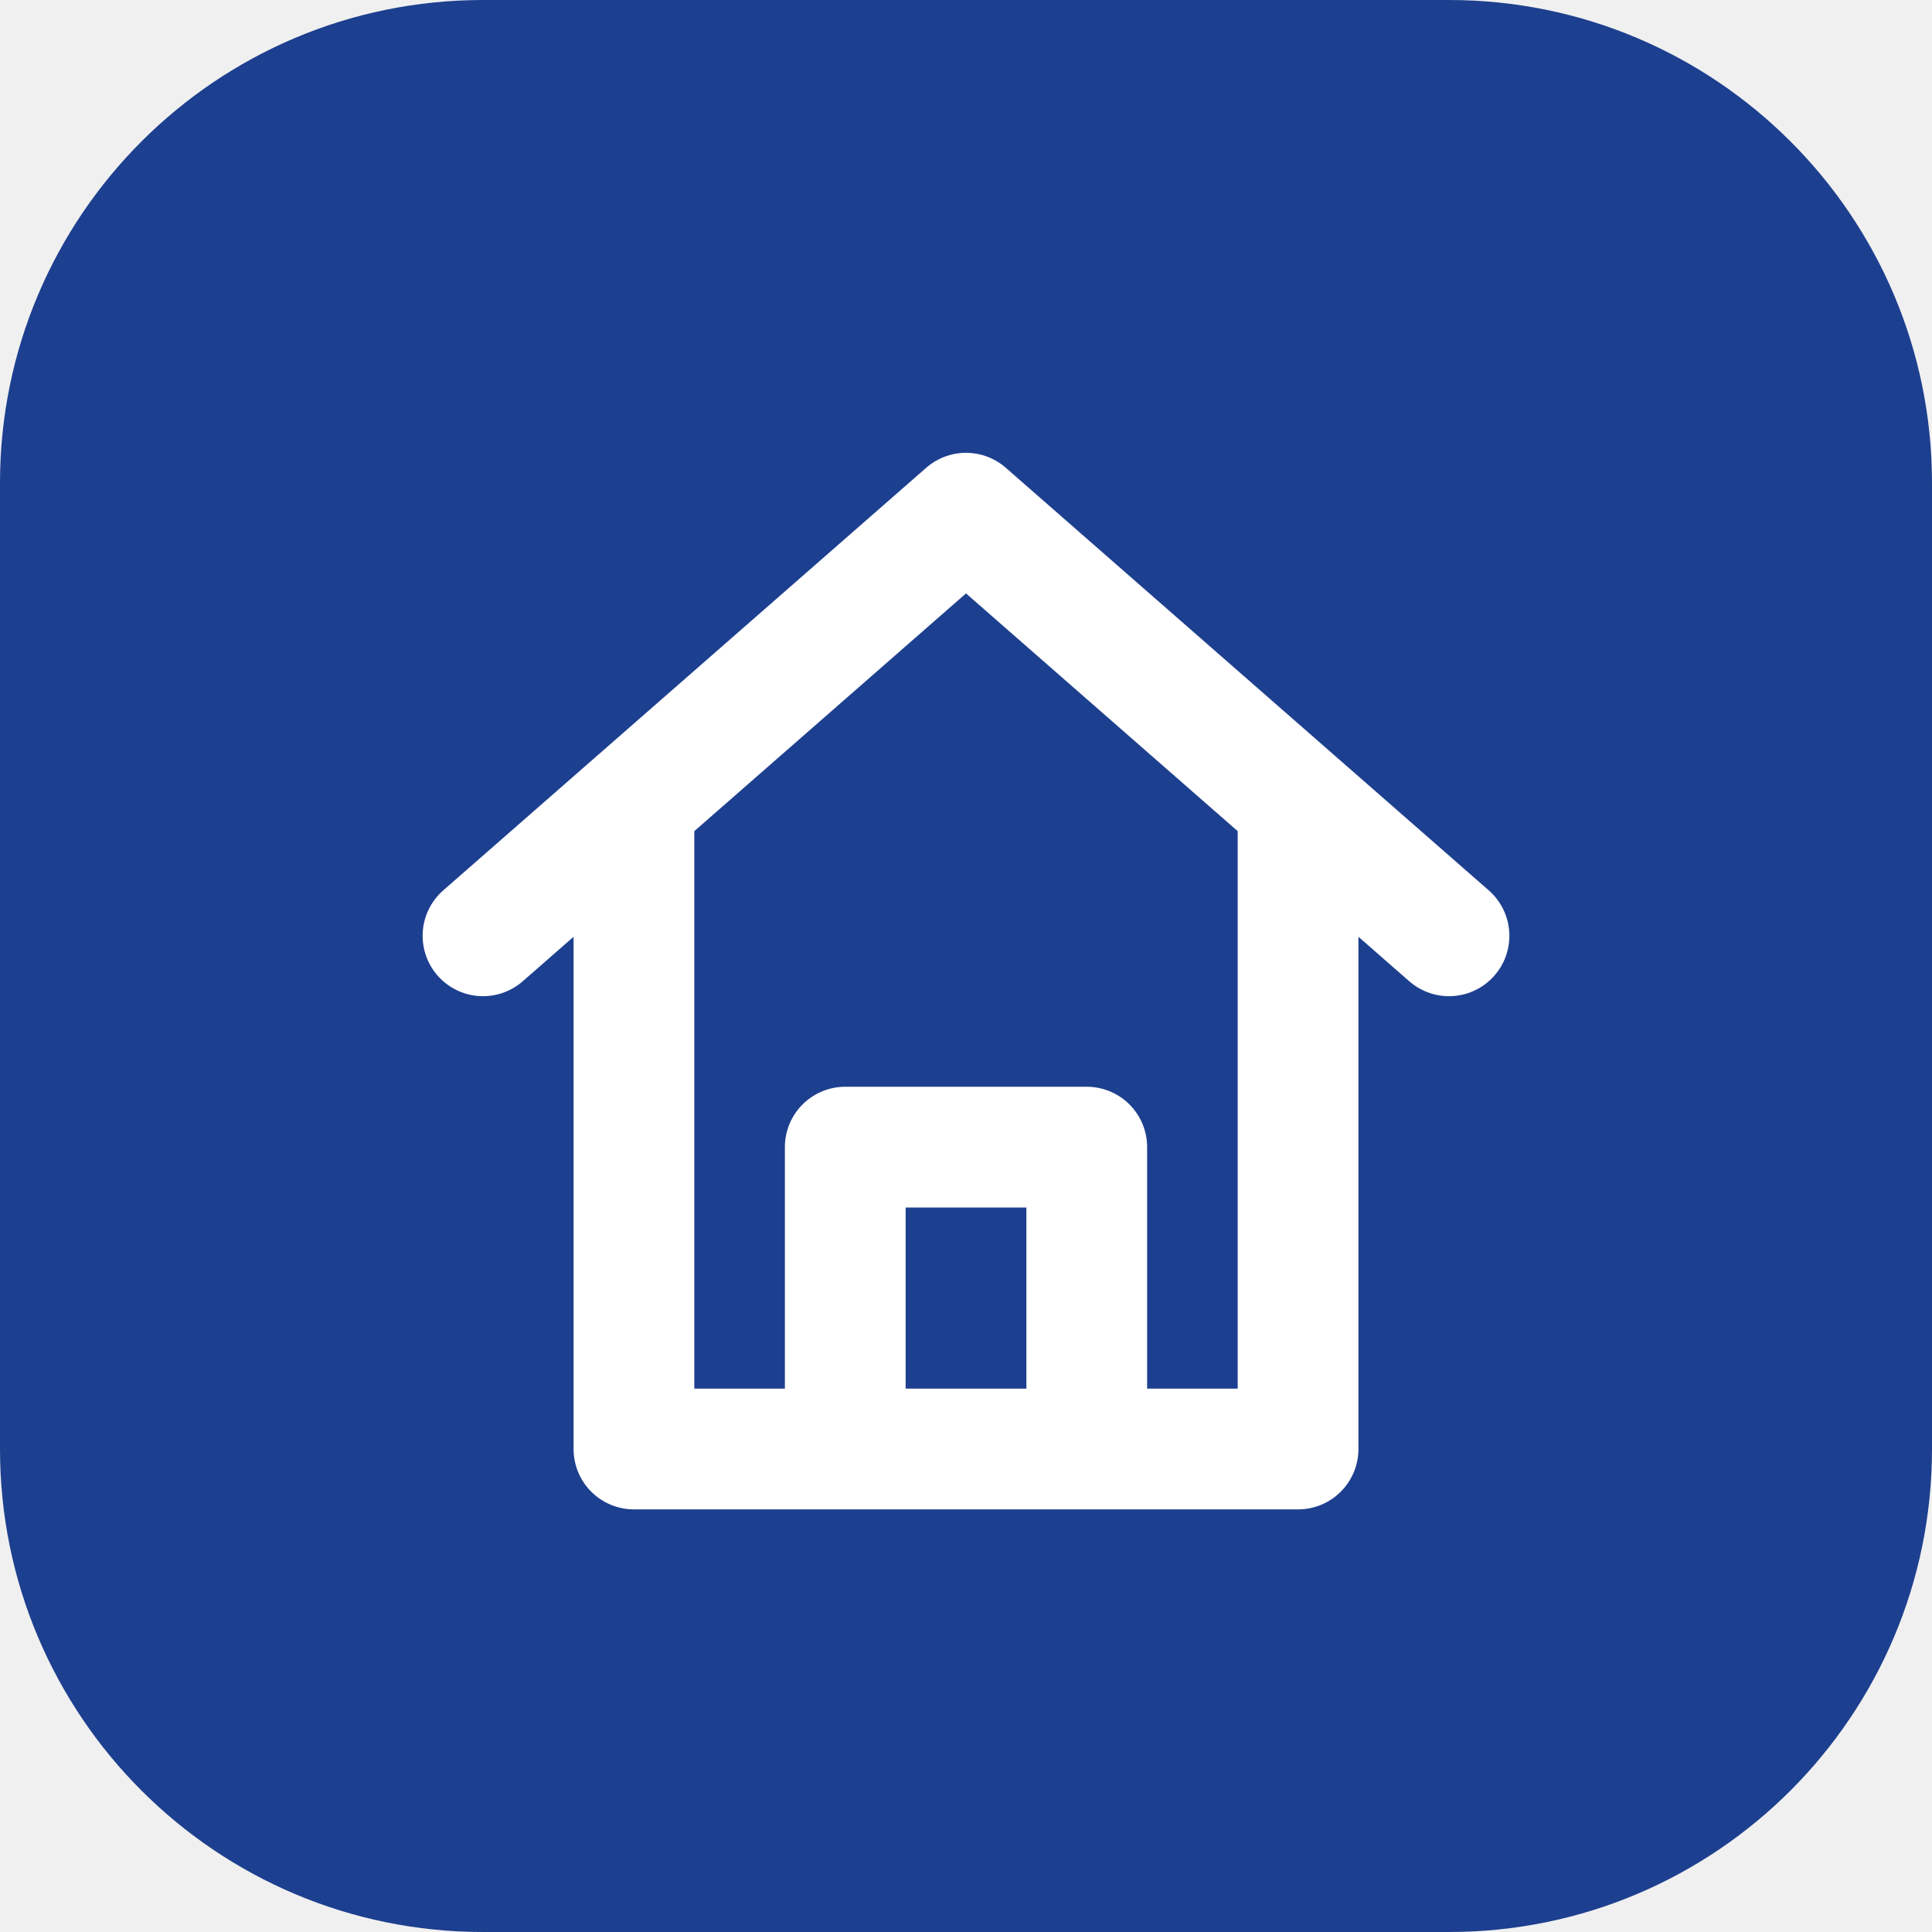
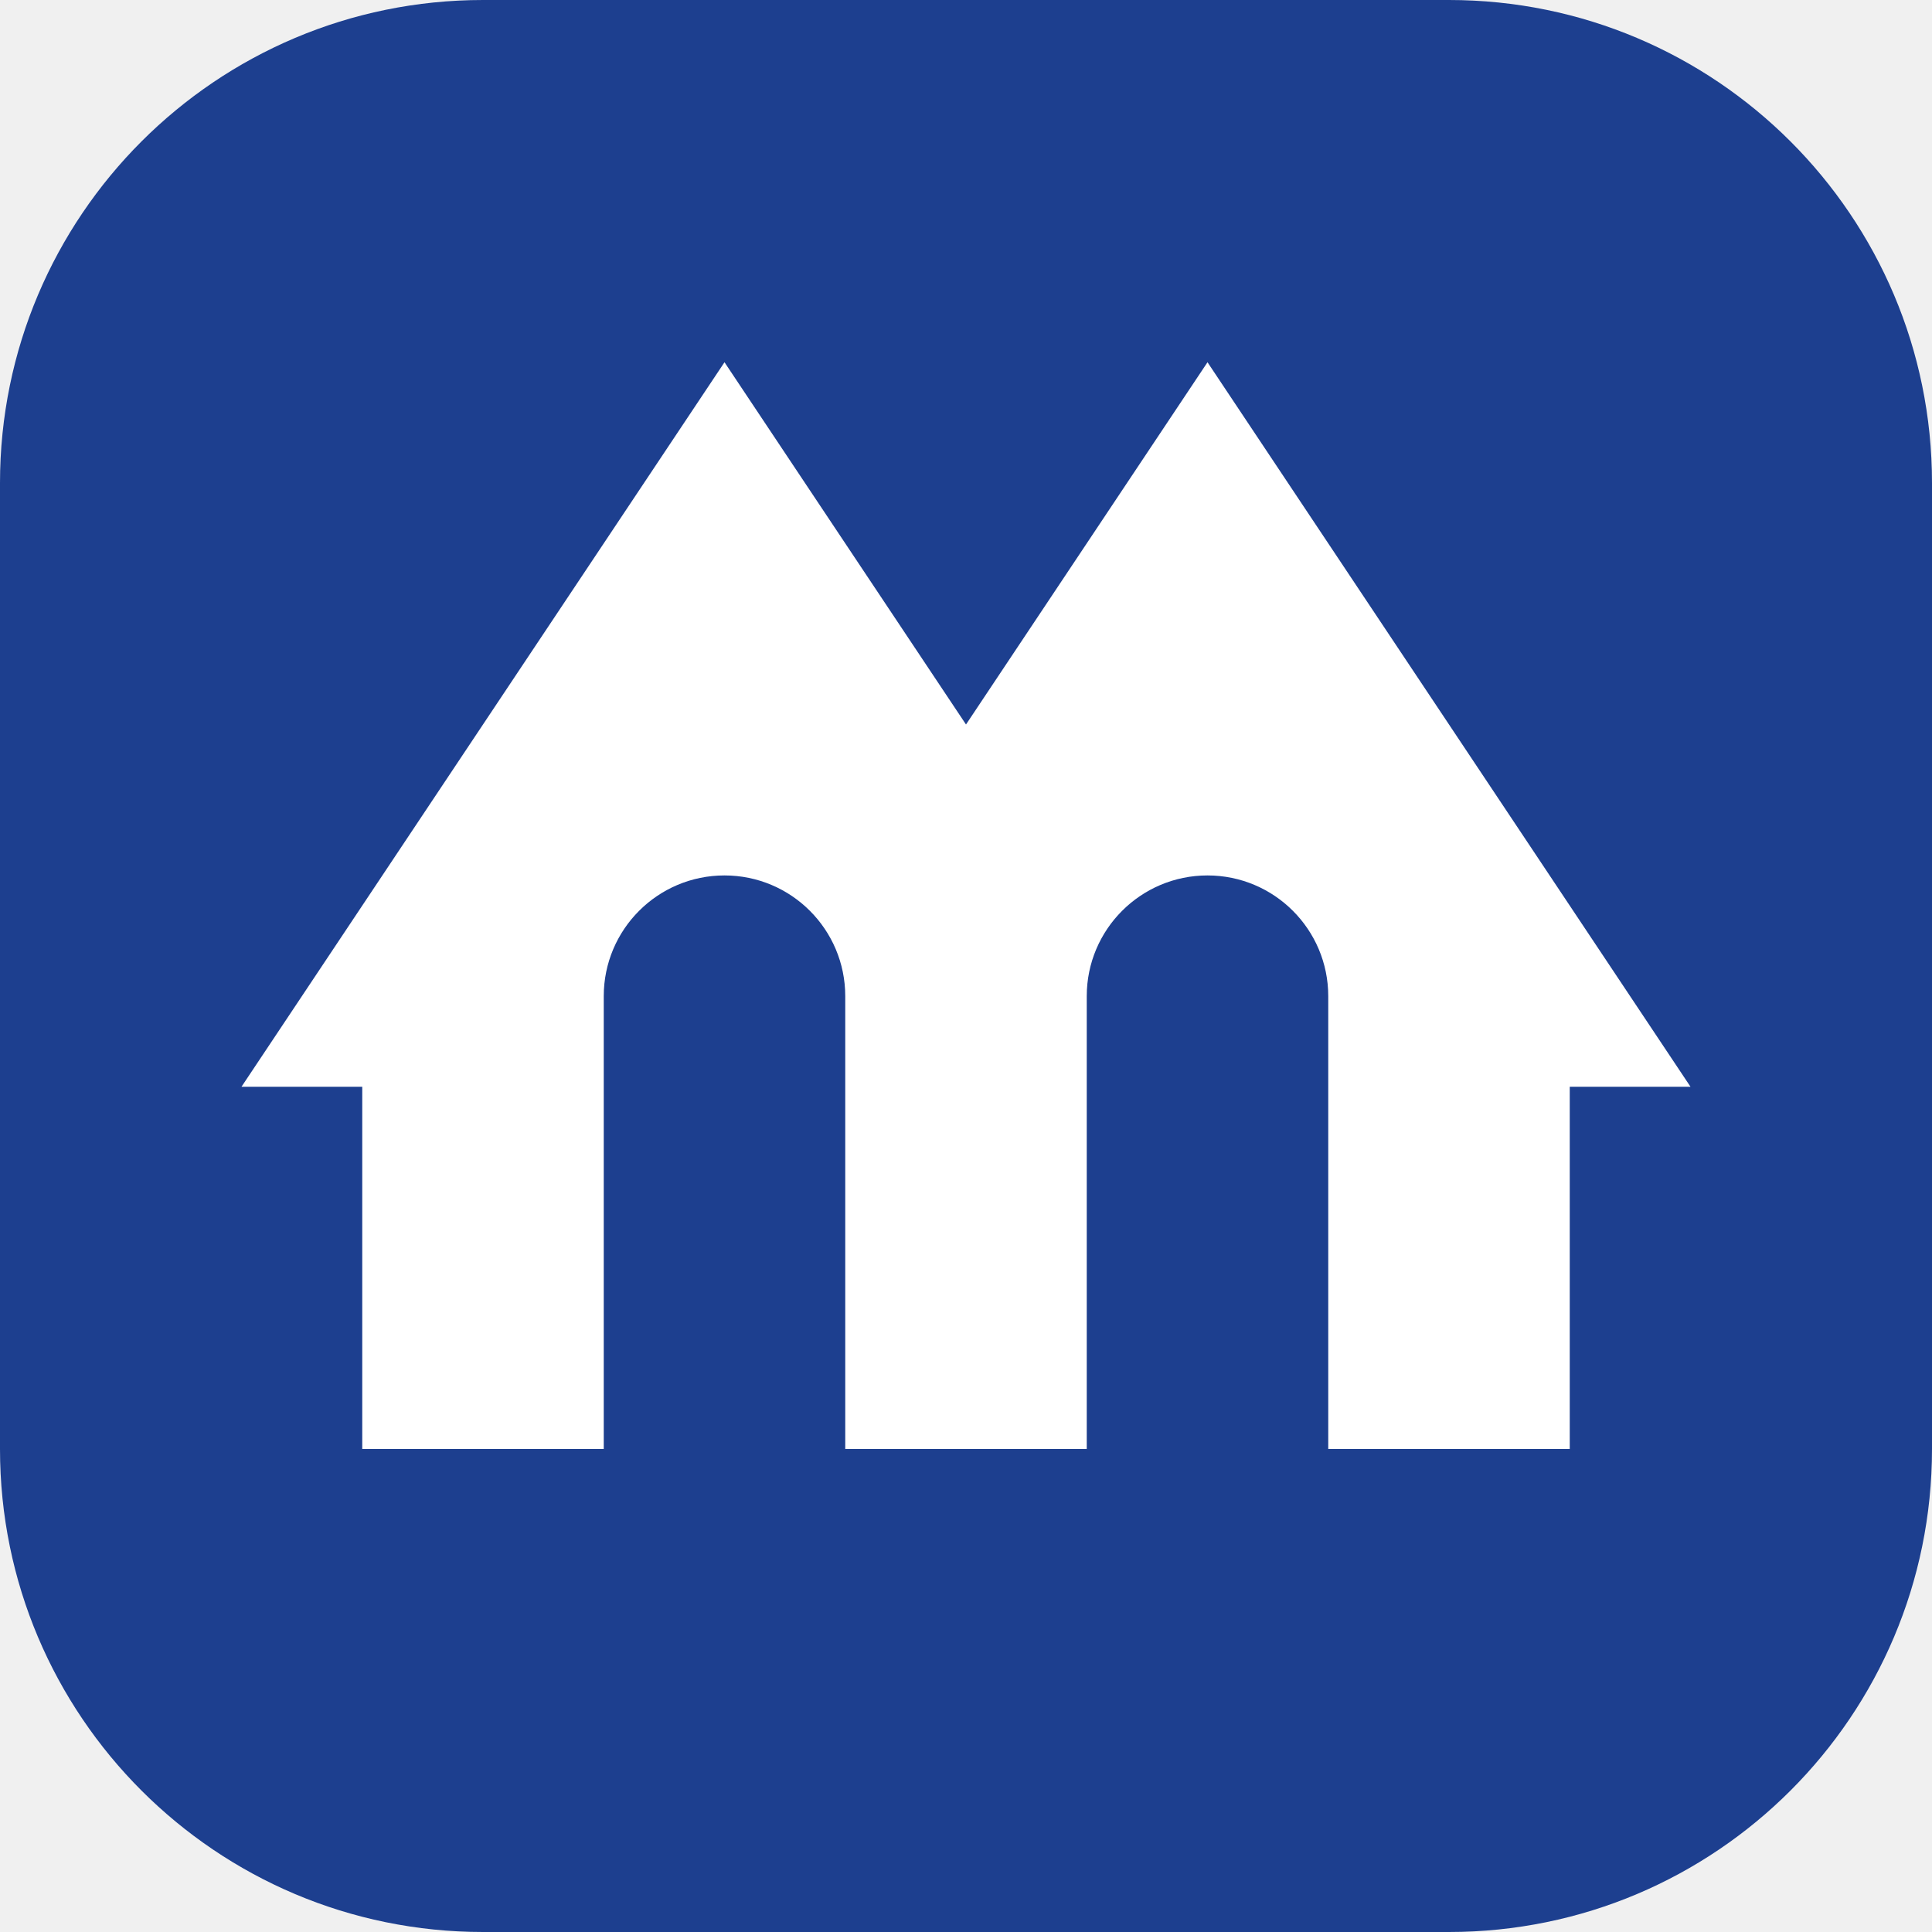
<svg xmlns="http://www.w3.org/2000/svg" viewBox="0 0 32 32" width="32" height="32">
  <rect width="32" height="32" rx="8" fill="#1D3F8F" />
-   <path d="M8 15.5 16 8.5l8 7M10.5 13.5V24h11V13.5M14 24v-5h4v5" fill="none" stroke="#FFFFFF" stroke-width="2" stroke-linecap="round" stroke-linejoin="round" />
+   <path d="M6 24V18H4L12 6L16 12L20 6L28 18H26V24H22V16.5A2 2 0 0 0 18 16.5V24H14V16.5A2 2 0 0 0 10 16.5V24Z" fill="#FFFFFF" />
</svg>
